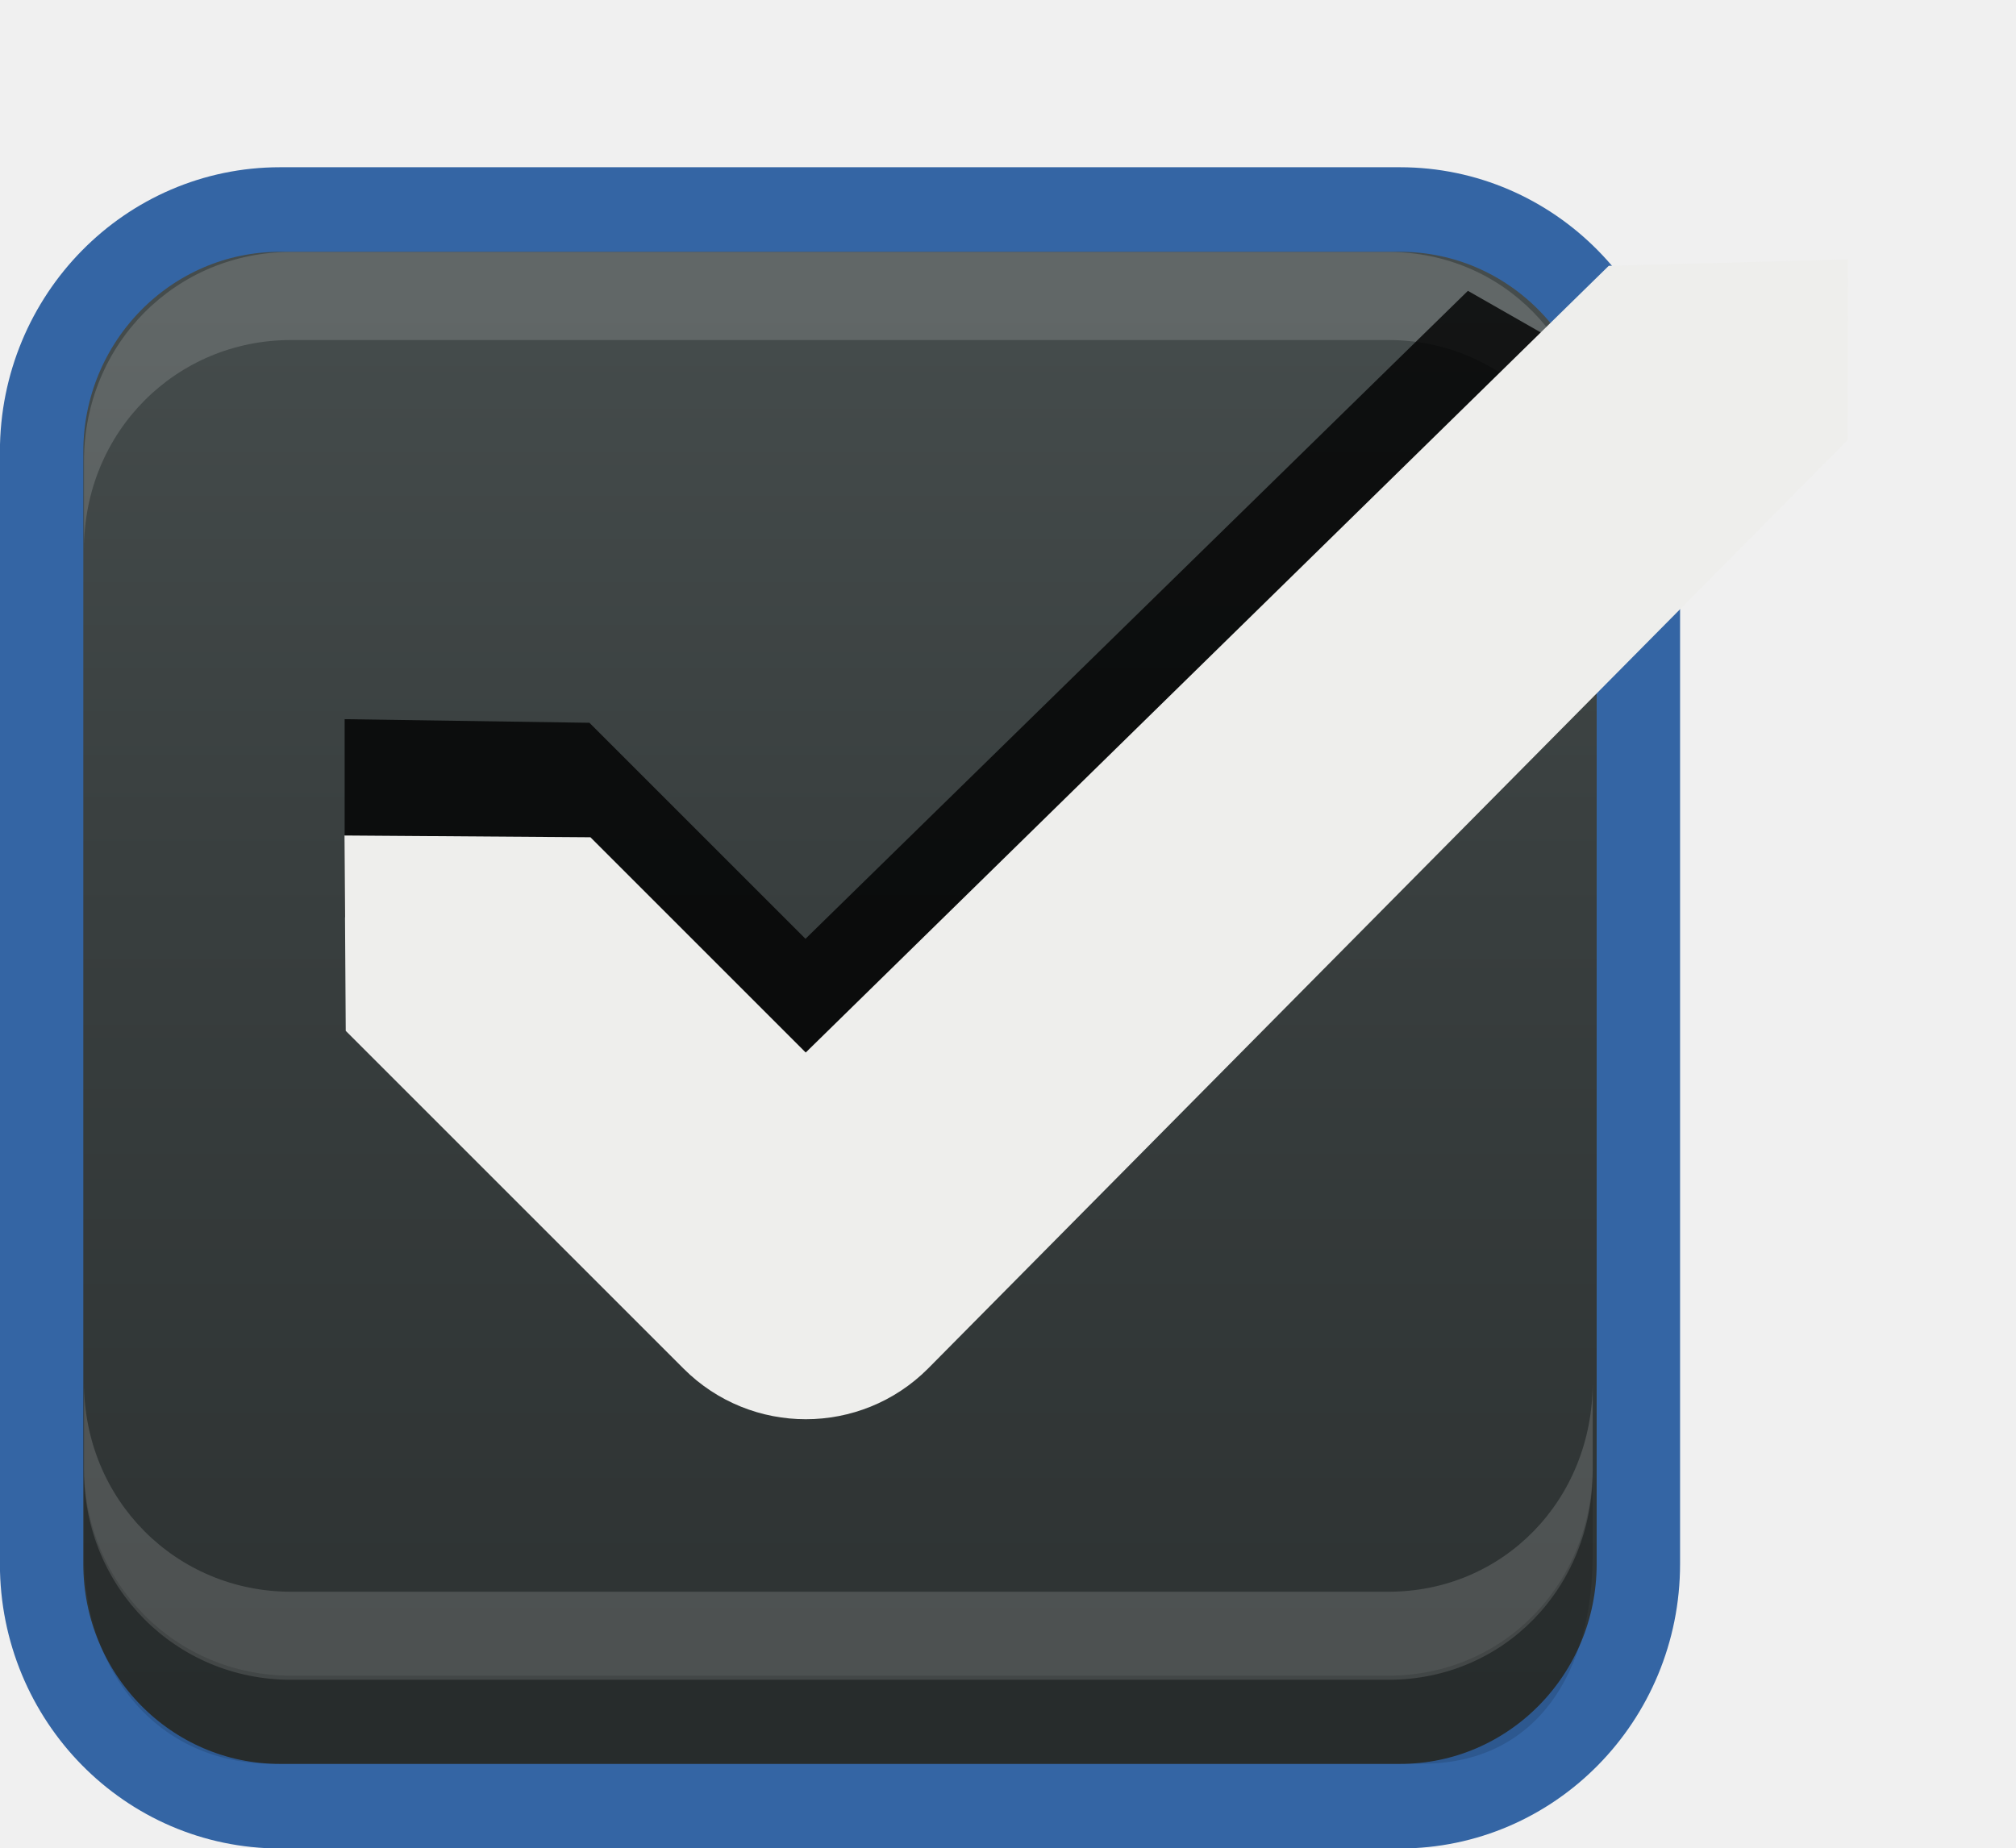
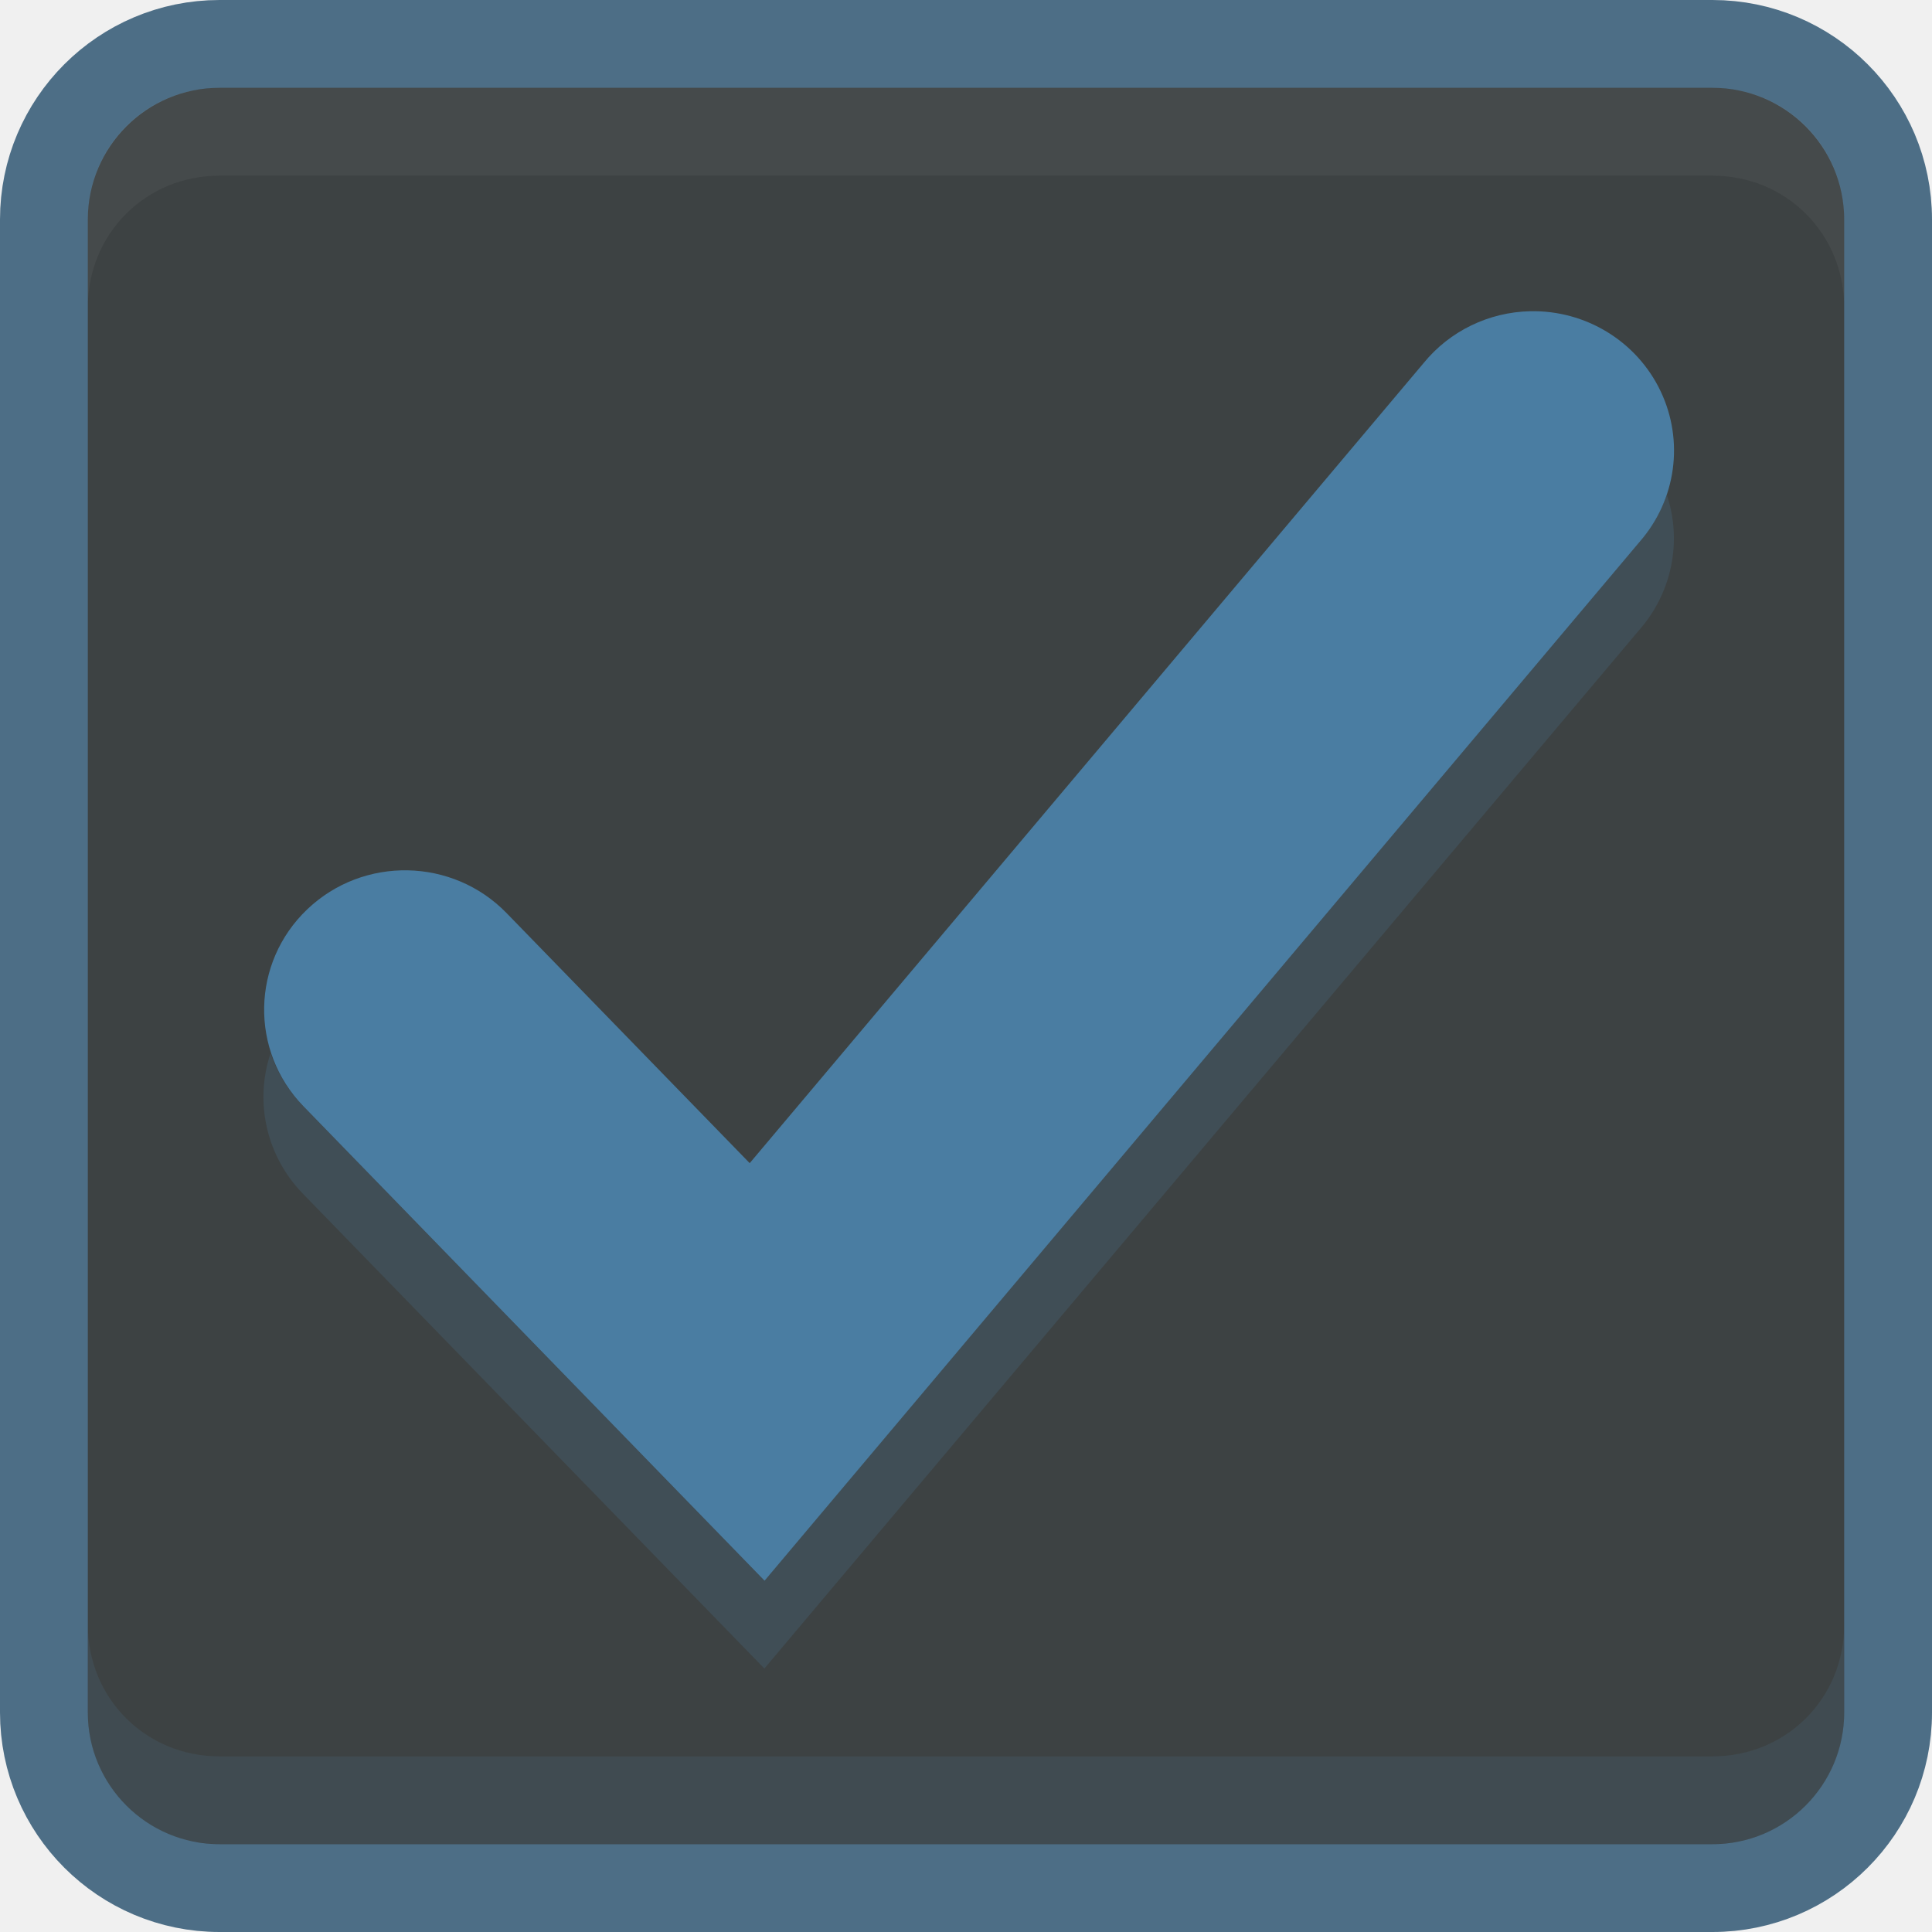
- <svg xmlns="http://www.w3.org/2000/svg" xmlns:xlink="http://www.w3.org/1999/xlink" width="24" height="22" id="svg3199" version="1.1">
-   <defs id="defs3201">
-     <linearGradient id="linearGradient15404">
-       <stop id="stop15406" offset="0" style="stop-color:#515151;stop-opacity:1" />
-       <stop id="stop15408" offset="1" style="stop-color:#292929;stop-opacity:1" />
-     </linearGradient>
-     <linearGradient xlink:href="#linearGradient5872-5-1" id="linearGradient5891-0-4" gradientUnits="userSpaceOnUse" x1="205.841" y1="246.709" x2="206.748" y2="231.241" />
-     <linearGradient id="linearGradient5872-5-1">
-       <stop style="stop-color:#0b2e52;stop-opacity:1" offset="0" id="stop5874-4-4" />
-       <stop style="stop-color:#1862af;stop-opacity:1" offset="1" id="stop5876-0-5" />
-     </linearGradient>
-     <linearGradient y2="-388.73" x2="-93.031" y1="-396.347" x1="-93.031" gradientTransform="matrix(1.591837,0,0,0.8571429,-256.5612,59.68542)" gradientUnits="userSpaceOnUse" id="linearGradient14219" xlink:href="#linearGradient15404" />
-     <linearGradient id="linearGradient10013-4-63-6">
-       <stop style="stop-color:#333333;stop-opacity:1;" offset="0" id="stop10015-2-76-1" />
-       <stop style="stop-color:#292929;stop-opacity:1" offset="1" id="stop10017-46-15-8" />
-     </linearGradient>
-     <linearGradient id="linearGradient10597-5">
-       <stop style="stop-color:#16191a;stop-opacity:1;" offset="0" id="stop10599-2" />
-       <stop style="stop-color:#2b3133;stop-opacity:1" offset="1" id="stop10601-5" />
-     </linearGradient>
-     <linearGradient y2="-322.164" x2="921.225" y1="-330.051" x1="921.328" gradientTransform="matrix(1.591837,0,0,0.8571429,-1456.546,275.4519)" gradientUnits="userSpaceOnUse" id="linearGradient15374" xlink:href="#linearGradient10013-4-63-6" />
-     <linearGradient gradientTransform="translate(-1199.985,216.3805)" y2="-227.08" x2="1203.918" y1="-217.567" x1="1203.918" gradientUnits="userSpaceOnUse" id="linearGradient15376" xlink:href="#linearGradient10597-5" />
-     <linearGradient xlink:href="#linearGradient5581-5-2-4-6-8-7-35-8" id="linearGradient11811" gradientUnits="userSpaceOnUse" gradientTransform="matrix(3.031757,0,0,1.005317,-102.6634,-0.8215338)" x1="63.569" y1="127.161" x2="63.569" y2="152.662" />
-     <linearGradient id="linearGradient5581-5-2-4-6-8-7-35-8">
-       <stop id="stop5583-0-92-8-0-7-6-5-1" offset="0" style="stop-color:#454c4c;stop-opacity:1;" />
-       <stop style="stop-color:#393f3f;stop-opacity:1;" offset="0.4" id="stop5585-4-7-2-7-9-9-92-0" />
-       <stop id="stop5587-6-7-2-0-3-1-21-5" offset="1" style="stop-color:#2d3232;stop-opacity:1;" />
-     </linearGradient>
-   </defs>
-   <g id="layer1" transform="translate(-342.5,-521.3622)">
-     <g style="display:inline" id="use5671" transform="matrix(1.359411,0,0,1.356424,319.2059,481.9945)">
-       <rect transform="matrix(0.4730478,0,0,0.4807373,-6.360704,-29.39622)" rx="4.414" y="125.346" x="50.44" height="29.154" width="29.56" id="rect11803" style="color:#000000;fill:url(#linearGradient11811);fill-opacity:1;stroke:#3465a4;stroke-width:1.544;stroke-linecap:butt;stroke-linejoin:round;stroke-miterlimit:4;stroke-opacity:1;stroke-dasharray:none;stroke-dashoffset:0;marker:none;visibility:visible;display:inline;overflow:visible;enable-background:accumulate" ry="4.423" />
-       <path id="path11809" d="m 17.871,33.844 0,-0.773 c 0,-1.031 0.807,-1.836 1.812,-1.836 l 9.612,0 c 1.005,0 1.788,0.805 1.788,1.836 l 0,0.773 c 0,-1.031 -0.783,-1.836 -1.788,-1.836 l -9.612,0 c -1.005,0 -1.812,0.805 -1.812,1.836 z" style="font-size:medium;font-style:normal;font-variant:normal;font-weight:normal;font-stretch:normal;text-indent:0;text-align:start;text-decoration:none;line-height:normal;letter-spacing:normal;word-spacing:normal;text-transform:none;direction:ltr;block-progression:tb;writing-mode:lr-tb;text-anchor:start;baseline-shift:baseline;opacity:0.15;color:#000000;fill:#ffffff;fill-opacity:1;fill-rule:nonzero;stroke:none;stroke-width:1;marker:none;visibility:visible;display:inline;overflow:visible;enable-background:accumulate;font-family:Sans;-inkscape-font-specification:Sans" />
-       <path style="font-size:medium;font-style:normal;font-variant:normal;font-weight:normal;font-stretch:normal;text-indent:0;text-align:start;text-decoration:none;line-height:normal;letter-spacing:normal;word-spacing:normal;text-transform:none;direction:ltr;block-progression:tb;writing-mode:lr-tb;text-anchor:start;baseline-shift:baseline;opacity:0.15;color:#000000;fill:#ffffff;fill-opacity:1;fill-rule:nonzero;stroke:none;stroke-width:1;marker:none;visibility:visible;display:inline;overflow:visible;enable-background:accumulate;font-family:Sans;-inkscape-font-specification:Sans" d="m 17.871,41.159 0,0.773 c 0,1.031 0.807,1.836 1.812,1.836 l 9.612,0 c 1.005,0 1.788,-0.805 1.788,-1.836 l 0,-0.773 c 0,1.031 -0.783,1.836 -1.788,1.836 l -9.612,0 c -1.005,0 -1.812,-0.805 -1.812,-1.836 z" id="path11867" />
-       <path id="path11869" d="m 17.871,41.896 0,0.773 c 0,1.031 0.645,1.836 1.649,1.836 l 10.068,0 c 1.005,0 1.495,-0.805 1.495,-1.836 l 0,-0.773 c 0,1.031 -0.783,1.836 -1.788,1.836 l -9.612,0 c -1.005,0 -1.812,-0.805 -1.812,-1.836 z" style="font-size:medium;font-style:normal;font-variant:normal;font-weight:normal;font-stretch:normal;text-indent:0;text-align:start;text-decoration:none;line-height:normal;letter-spacing:normal;word-spacing:normal;text-transform:none;direction:ltr;block-progression:tb;writing-mode:lr-tb;text-anchor:start;baseline-shift:baseline;opacity:0.15;color:#000000;fill:#000000;fill-opacity:0.853;fill-rule:nonzero;stroke:none;stroke-width:1;marker:none;visibility:visible;display:inline;overflow:visible;enable-background:accumulate;font-family:Sans;-inkscape-font-specification:Sans" />
+ <svg xmlns="http://www.w3.org/2000/svg" width="22" height="22" viewBox="0 0 22 22" version="1.1" id="svg8">
+   <defs id="defs2" />
+   <g id="layer1" transform="translate(0,-495.625)">
+     <g id="pan-start-symbolic" transform="rotate(-90,18,509.625)">
+       <rect rx="2" ry="2" y="-31.5" x="492.125" height="21" width="21" id="rect1101" style="opacity:1;fill:#3d4243;fill-opacity:1;stroke:#4d6e86;stroke-width:1;stroke-linecap:round;stroke-miterlimit:4;stroke-dasharray:none;stroke-opacity:1" transform="rotate(90)" />
+       <path style="color:#000000;font-style:normal;font-variant:normal;font-weight:normal;font-stretch:normal;font-size:medium;line-height:normal;font-family:sans-serif;font-variant-ligatures:normal;font-variant-position:normal;font-variant-caps:normal;font-variant-numeric:normal;font-variant-alternates:normal;font-feature-settings:normal;text-indent:0;text-align:start;text-decoration:none;text-decoration-line:none;text-decoration-style:solid;text-decoration-color:#000000;letter-spacing:normal;word-spacing:normal;text-transform:none;writing-mode:lr-tb;direction:ltr;text-orientation:mixed;dominant-baseline:auto;baseline-shift:baseline;text-anchor:start;white-space:normal;shape-padding:0;clip-rule:nonzero;display:inline;overflow:visible;visibility:visible;opacity:1;isolation:auto;mix-blend-mode:normal;color-interpolation:sRGB;color-interpolation-filters:linearRGB;solid-color:#000000;solid-opacity:1;vector-effect:none;fill:#4a7da2;fill-opacity:1;fill-rule:nonzero;stroke:none;stroke-width:2;stroke-linecap:round;stroke-linejoin:miter;stroke-miterlimit:4;stroke-dasharray:none;stroke-dashoffset:0;stroke-opacity:1;color-rendering:auto;image-rendering:auto;shape-rendering:auto;text-rendering:auto;enable-background:accumulate" d="m 28.456,509.049 a 1.587,1.604 0 0 0 -0.589,-1.212 l -9.112,-7.675 2.848,-2.769 a 1.587,1.604 0 1 0 -2.201,-2.312 l -5.402,5.25 11.834,9.968 a 1.587,1.604 0 0 0 2.622,-1.25 z" id="path1103" />
+       <path id="path1105" d="m 26.367,510.605 a 1.587,1.604 0 0 1 -0.533,-0.307 l -11.834,-9.969 5.402,-5.25 a 1.587,1.604 0 0 1 0.605,-0.373 1.587,1.604 0 0 0 -1.605,0.373 l -5.402,5.25 11.834,9.969 a 1.587,1.604 0 0 0 1.533,0.307 z" style="color:#000000;font-style:normal;font-variant:normal;font-weight:normal;font-stretch:normal;font-size:medium;line-height:normal;font-family:sans-serif;font-variant-ligatures:normal;font-variant-position:normal;font-variant-caps:normal;font-variant-numeric:normal;font-variant-alternates:normal;font-feature-settings:normal;text-indent:0;text-align:start;text-decoration:none;text-decoration-line:none;text-decoration-style:solid;text-decoration-color:#000000;letter-spacing:normal;word-spacing:normal;text-transform:none;writing-mode:lr-tb;direction:ltr;text-orientation:mixed;dominant-baseline:auto;baseline-shift:baseline;text-anchor:start;white-space:normal;shape-padding:0;clip-rule:nonzero;display:inline;overflow:visible;visibility:visible;opacity:0.2;isolation:auto;mix-blend-mode:normal;color-interpolation:sRGB;color-interpolation-filters:linearRGB;solid-color:#000000;solid-opacity:1;vector-effect:none;fill:#4a7da2;fill-opacity:1;fill-rule:nonzero;stroke:none;stroke-width:2;stroke-linecap:round;stroke-linejoin:miter;stroke-miterlimit:4;stroke-dasharray:none;stroke-dashoffset:0;stroke-opacity:1;color-rendering:auto;image-rendering:auto;shape-rendering:auto;text-rendering:auto;enable-background:accumulate" />
+       <path id="path1111" d="m 28.5,512.625 h 1 c 0.732,0 1.328,-0.503 1.469,-1.188 0.013,-0.104 0.031,-0.205 0.031,-0.312 v -17 c 0,-0.107 -0.018,-0.209 -0.031,-0.312 -0.141,-0.685 -0.737,-1.188 -1.469,-1.188 h -1 c 0.84,0 1.5,0.66 1.5,1.5 v 17 c 0,0.84 -0.66,1.5 -1.5,1.5 z" style="color:#000000;font-style:normal;font-variant:normal;font-weight:normal;font-stretch:normal;font-size:medium;line-height:normal;font-family:sans-serif;font-variant-ligatures:normal;font-variant-position:normal;font-variant-caps:normal;font-variant-numeric:normal;font-variant-alternates:normal;font-feature-settings:normal;text-indent:0;text-align:start;text-decoration:none;text-decoration-line:none;text-decoration-style:solid;text-decoration-color:#000000;letter-spacing:normal;word-spacing:normal;text-transform:none;writing-mode:lr-tb;direction:ltr;text-orientation:mixed;dominant-baseline:auto;baseline-shift:baseline;text-anchor:start;white-space:normal;shape-padding:0;clip-rule:nonzero;display:inline;overflow:visible;visibility:visible;opacity:0.05;isolation:auto;mix-blend-mode:normal;color-interpolation:sRGB;color-interpolation-filters:linearRGB;solid-color:#000000;solid-opacity:1;vector-effect:none;fill:#f4f4f4;fill-opacity:1;fill-rule:nonzero;stroke:none;stroke-width:1;stroke-linecap:round;stroke-linejoin:miter;stroke-miterlimit:4;stroke-dasharray:none;stroke-dashoffset:0;stroke-opacity:1;color-rendering:auto;image-rendering:auto;shape-rendering:auto;text-rendering:auto;enable-background:accumulate" />
+       <path style="color:#000000;font-style:normal;font-variant:normal;font-weight:normal;font-stretch:normal;font-size:medium;line-height:normal;font-family:sans-serif;font-variant-ligatures:normal;font-variant-position:normal;font-variant-caps:normal;font-variant-numeric:normal;font-variant-alternates:normal;font-feature-settings:normal;text-indent:0;text-align:start;text-decoration:none;text-decoration-line:none;text-decoration-style:solid;text-decoration-color:#000000;letter-spacing:normal;word-spacing:normal;text-transform:none;writing-mode:lr-tb;direction:ltr;text-orientation:mixed;dominant-baseline:auto;baseline-shift:baseline;text-anchor:start;white-space:normal;shape-padding:0;clip-rule:nonzero;display:inline;overflow:visible;visibility:visible;opacity:0.2;isolation:auto;mix-blend-mode:normal;color-interpolation:sRGB;color-interpolation-filters:linearRGB;solid-color:#000000;solid-opacity:1;vector-effect:none;fill:#4d6e86;fill-opacity:1;fill-rule:nonzero;stroke:none;stroke-width:1;stroke-linecap:round;stroke-linejoin:miter;stroke-miterlimit:4;stroke-dasharray:none;stroke-dashoffset:0;stroke-opacity:1;color-rendering:auto;image-rendering:auto;shape-rendering:auto;text-rendering:auto;enable-background:accumulate" d="m 13.5,492.625 h -1 c -0.732,0 -1.328,0.503 -1.469,1.188 -0.013,0.104 -0.031,0.205 -0.031,0.312 v 17 c 0,0.107 0.018,0.209 0.031,0.312 0.141,0.685 0.737,1.188 1.469,1.188 h 1 c -0.84,0 -1.5,-0.66 -1.5,-1.5 v -17 c 0,-0.84 0.66,-1.5 1.5,-1.5 z" id="path4389" />
    </g>
-     <rect style="color:#000000;fill:none;stroke:none;stroke-width:2;marker:none;visibility:visible;display:inline;overflow:visible;enable-background:accumulate" id="rect17347" width="21.944" height="21.944" x="342.299" y="521.584" />
-     <path style="opacity:0.8;color:#000000;fill:#000000;fill-opacity:1;stroke:none;stroke-width:1;marker:none;visibility:visible;display:inline;overflow:visible;enable-background:accumulate" d="m 359.975,524.825 -7.886,7.715 -2.572,-2.572 -2.914,-0.043 0,2.357 4.029,3.986 c 0.803,0.803 2.111,0.803 2.914,0 l 8.186,-8.229 0,-0.386 c 0,-1.241 0.199,-1.768 -0.829,-2.298 z" id="rect5147-9-1-5-7-6-5-8-7" />
-     <path style="font-size:medium;font-style:normal;font-variant:normal;font-weight:normal;font-stretch:normal;text-indent:0;text-align:start;text-decoration:none;line-height:normal;letter-spacing:normal;word-spacing:normal;text-transform:none;direction:ltr;block-progression:tb;writing-mode:lr-tb;text-anchor:start;baseline-shift:baseline;color:#000000;fill:#eeeeec;fill-opacity:1;stroke:none;stroke-width:3;marker:none;visibility:visible;display:inline;overflow:visible;enable-background:accumulate;font-family:sans-serif;-inkscape-font-specification:sans-serif" d="m 361.652,524.527 -9.56,9.367 -2.563,-2.563 -2.928,-0.021 0.015,2.326 4.022,4.022 c 0.803,0.803 2.106,0.803 2.909,0 l 10.95,-11.058 0.003,-2.15 z" id="path12830-4-17-0" />
  </g>
</svg>
